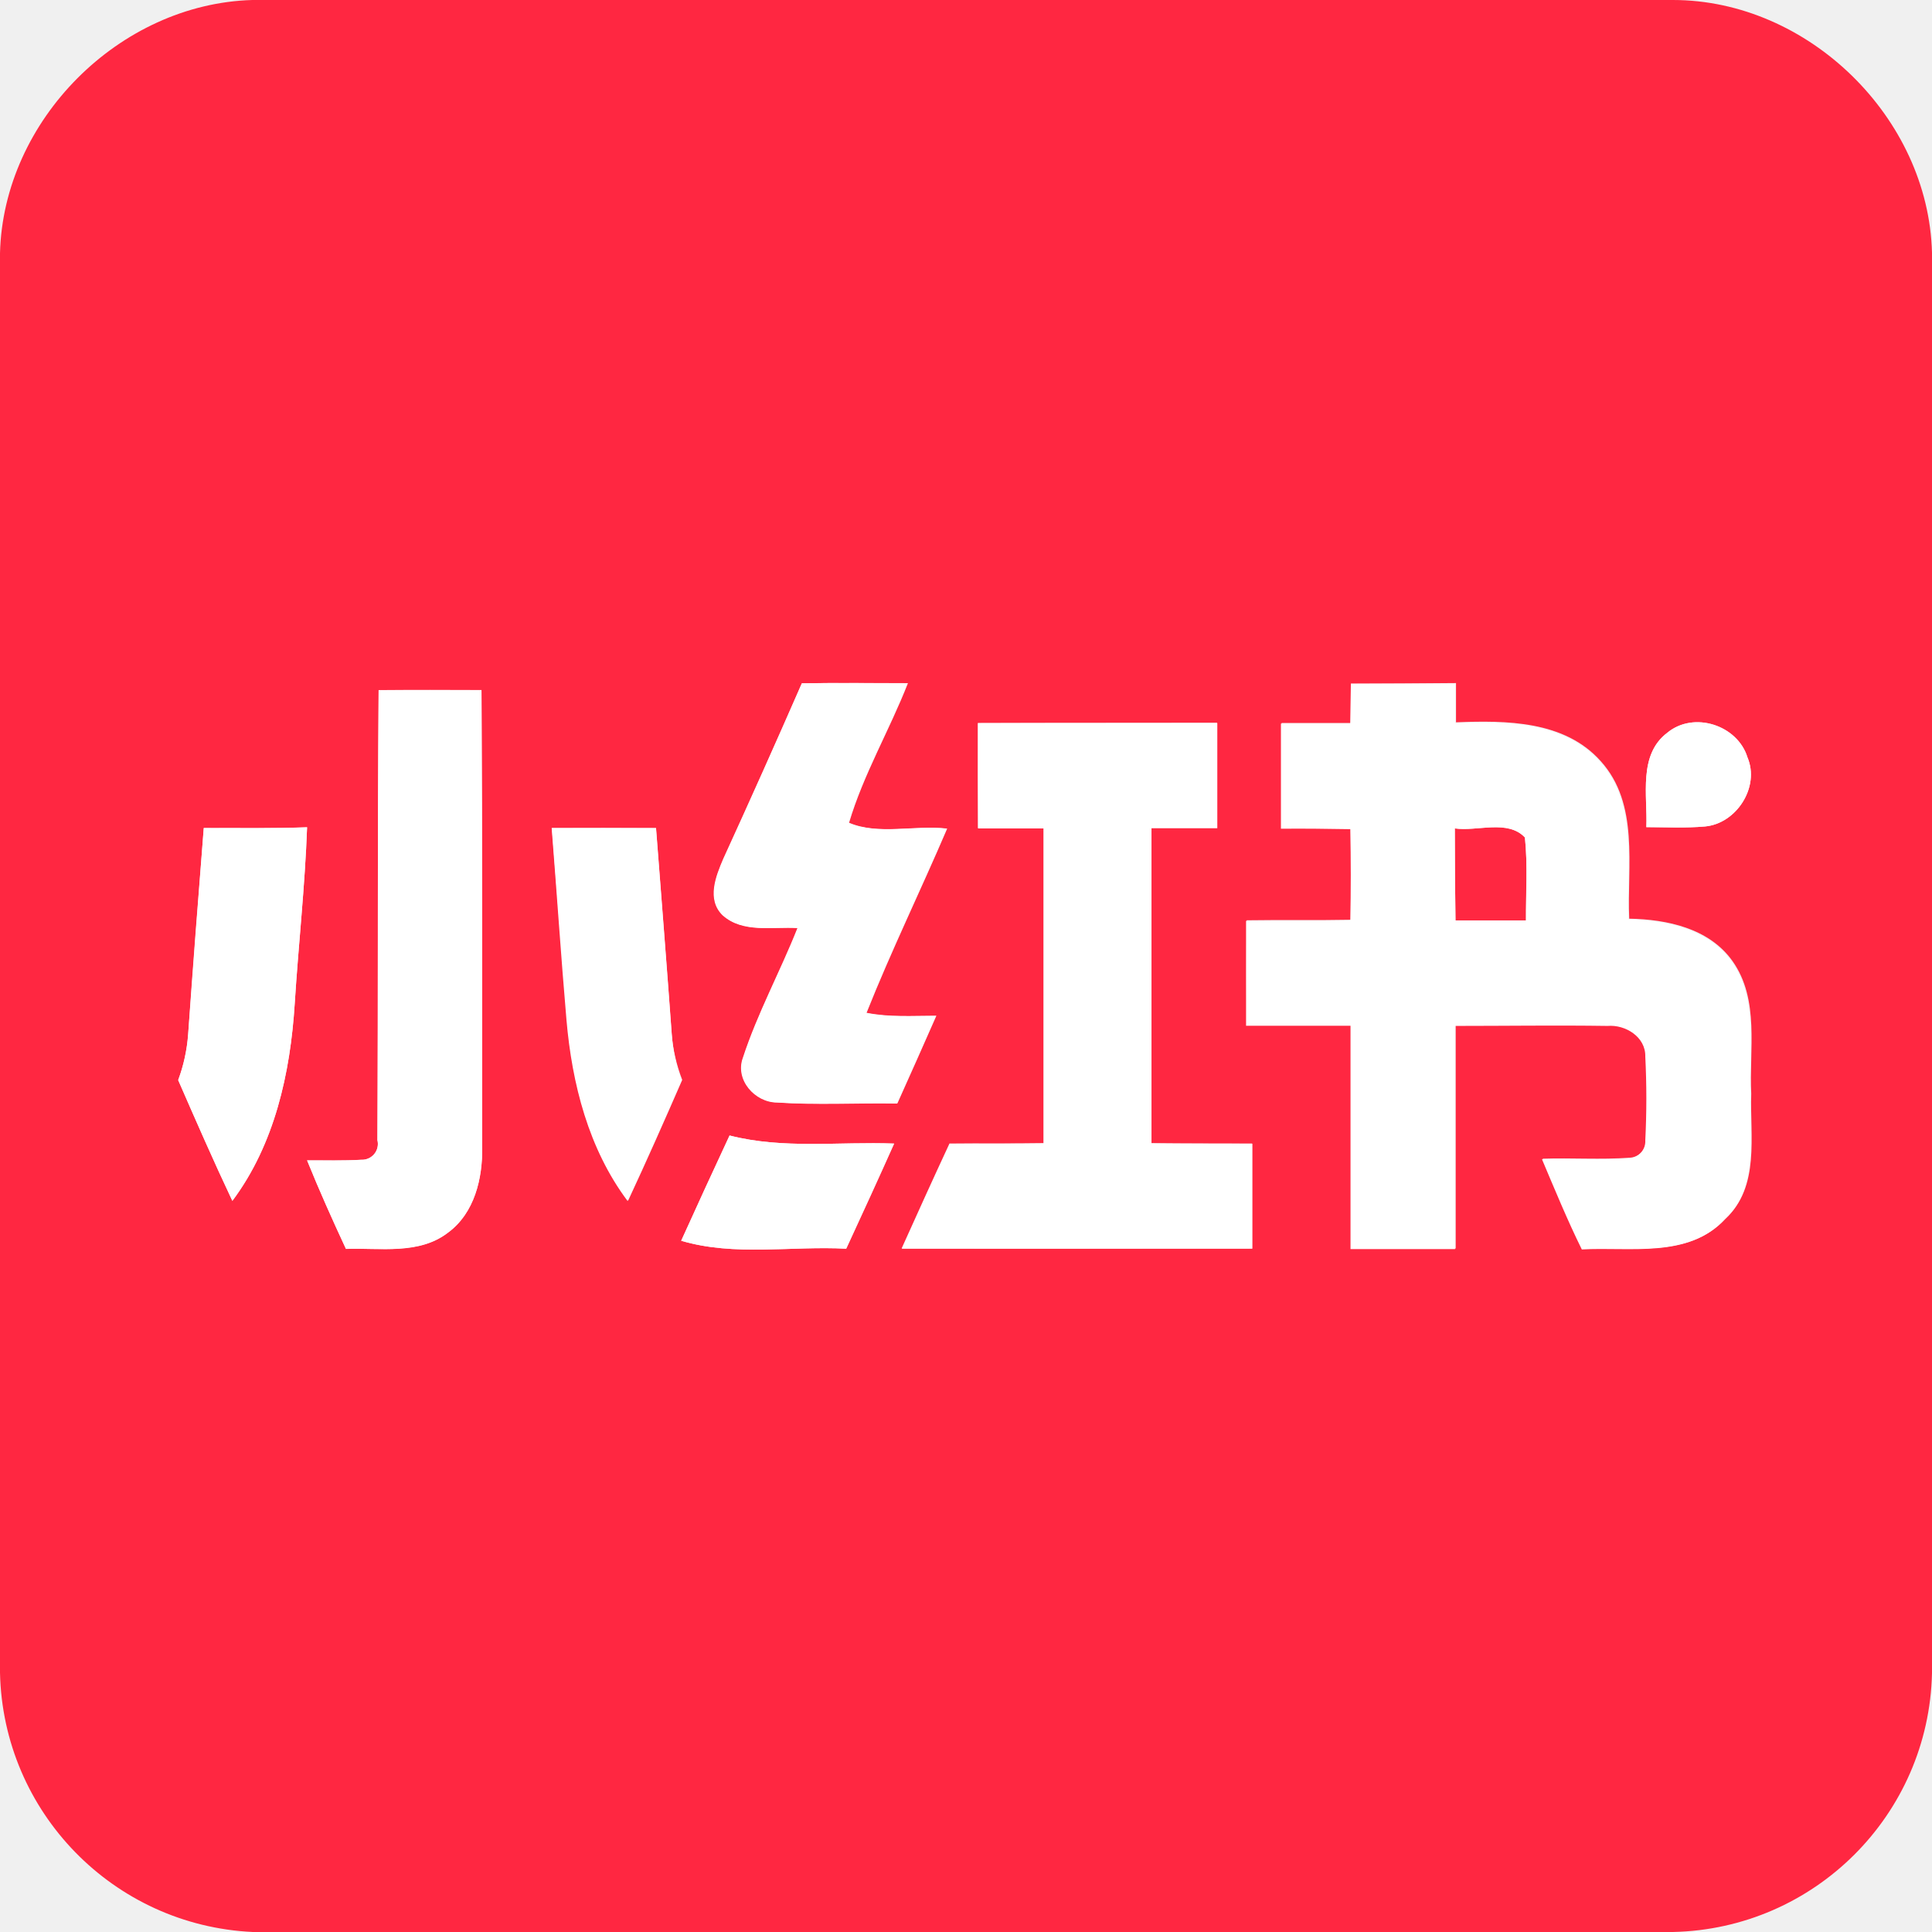
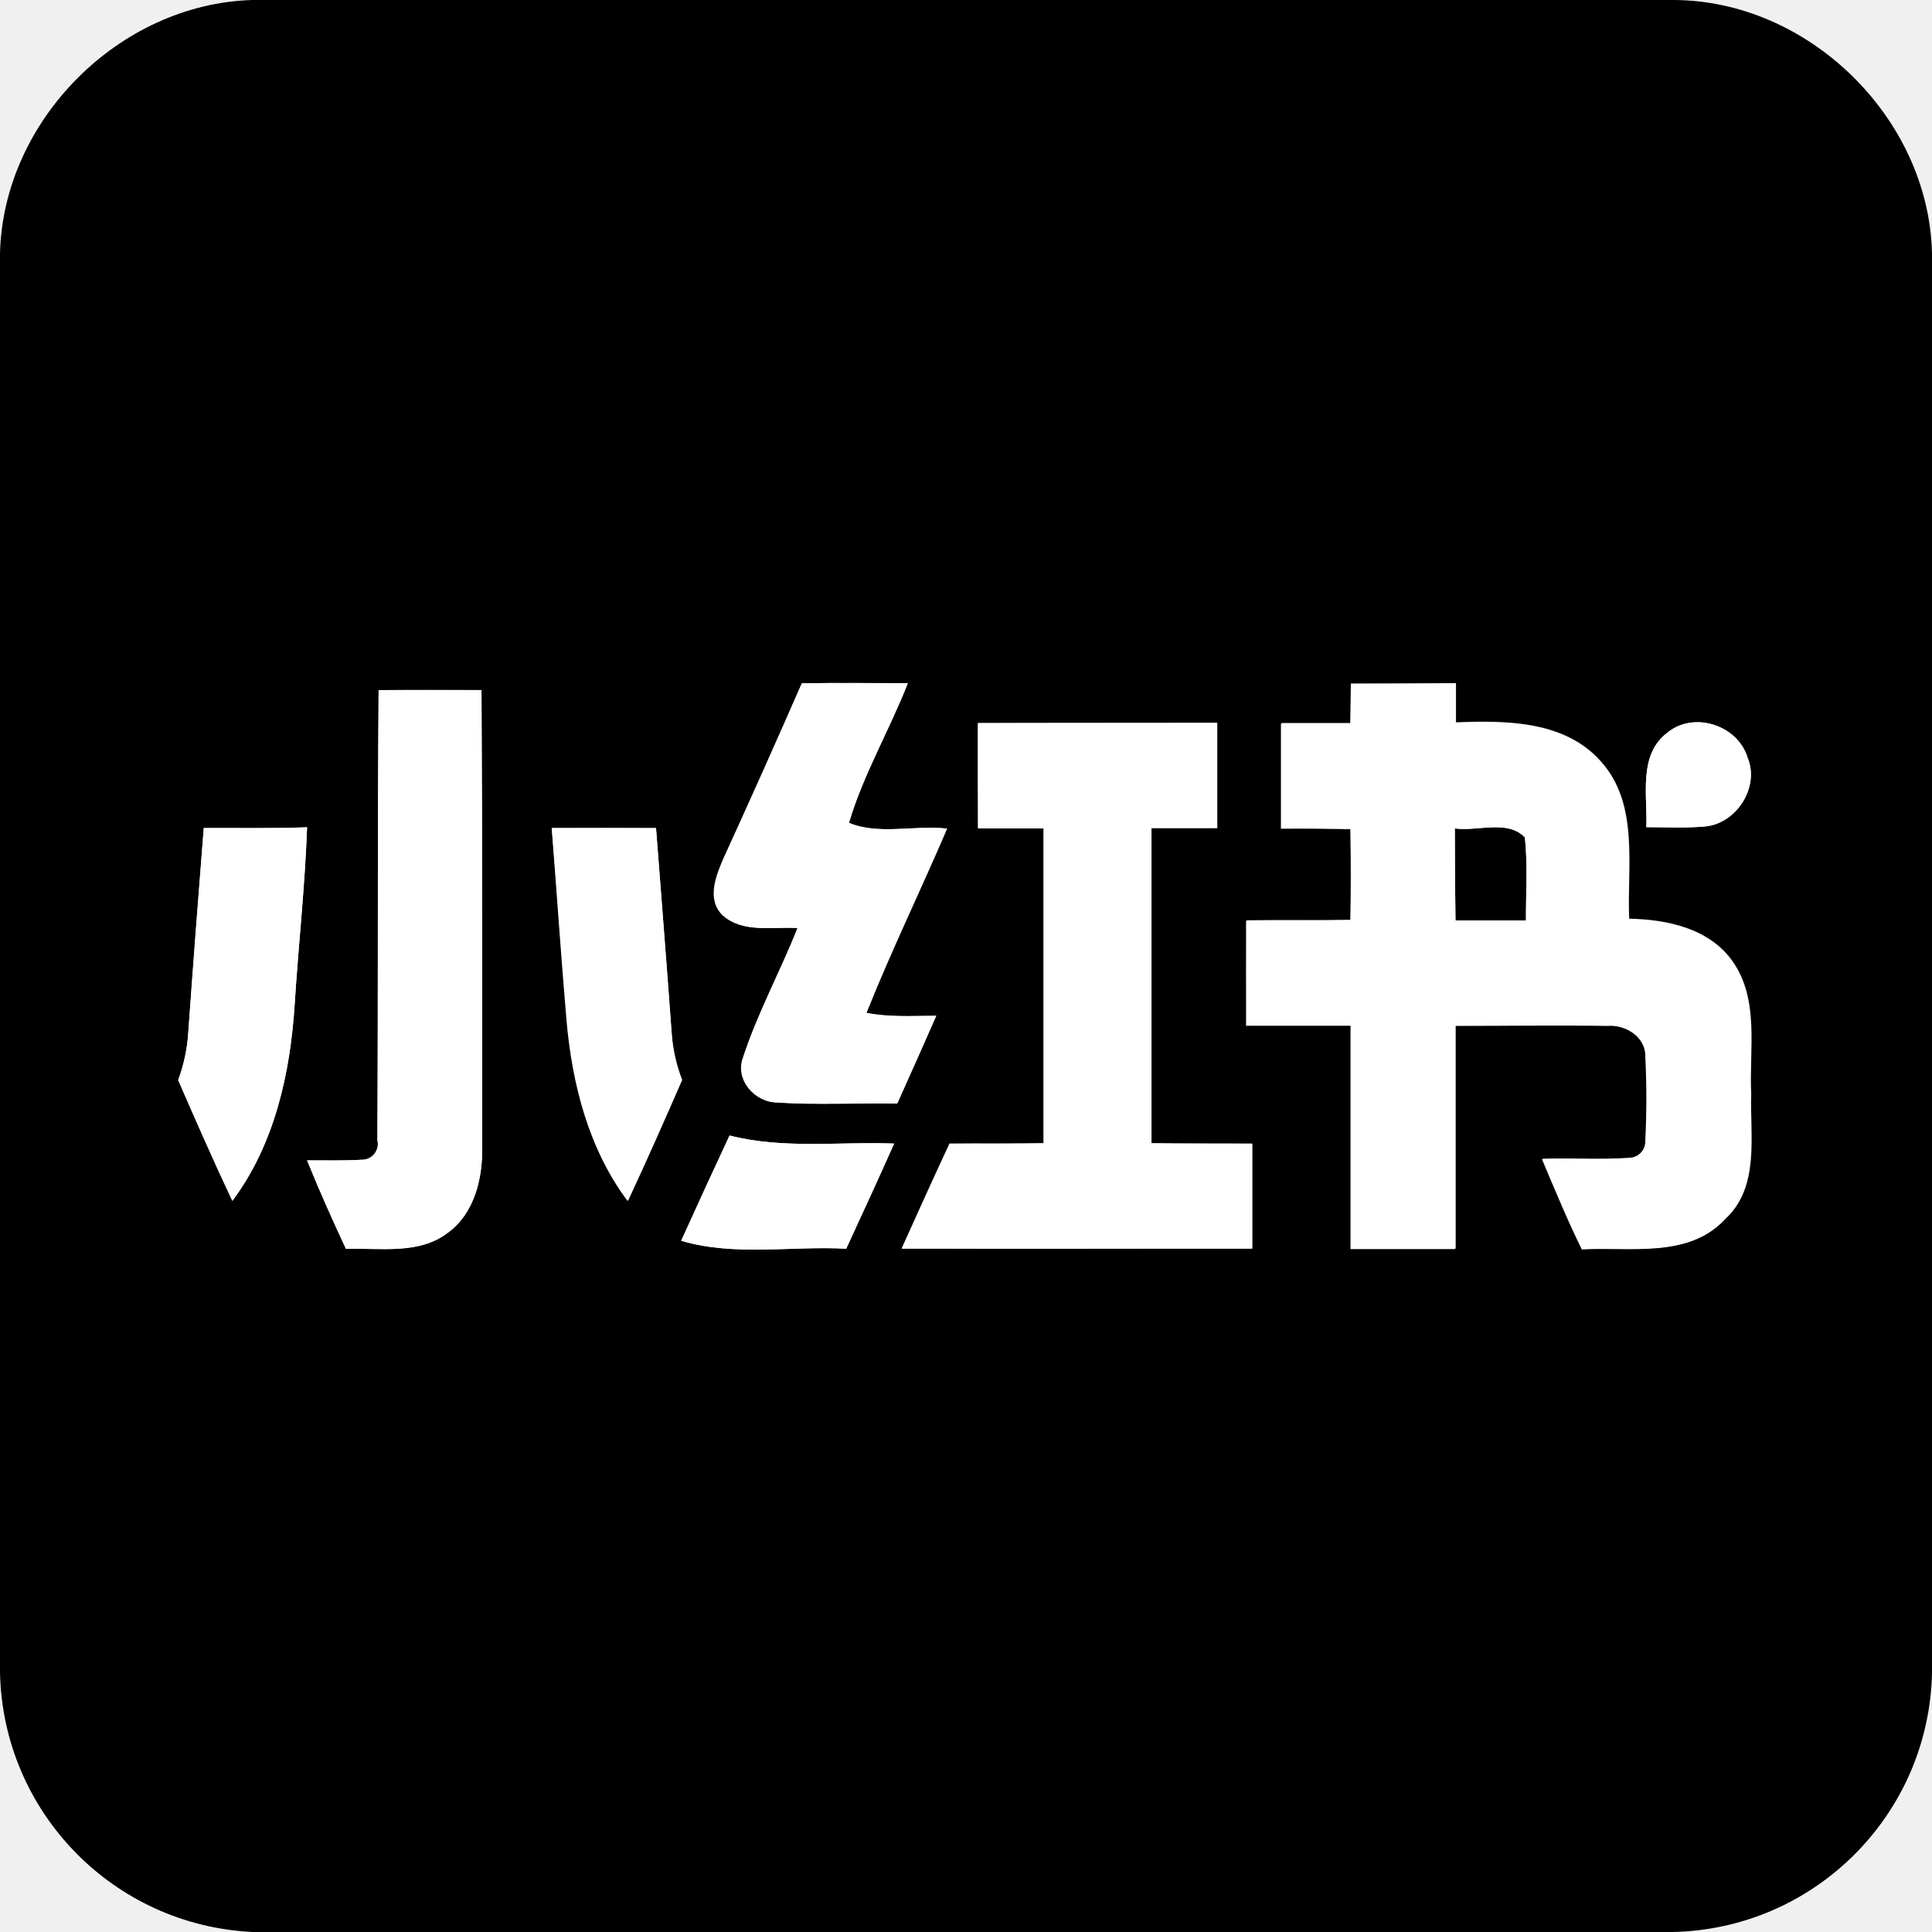
<svg xmlns="http://www.w3.org/2000/svg" viewBox="0 0 256 256">
-   <path d="M289.44,256H477.67c17.93,0,33.86,15.57,34.33,33.48V477.72A35.09,35.09,0,0,1,477.66,512H289.5A35.14,35.14,0,0,1,256,477.64V289.56C256.43,271.93,271.81,256.5,289.44,256Zm16.73,91.44c-.13,19.87-.06,39.75-.16,59.63a2.1,2.1,0,0,1-2.13,2.6c-2.39.14-4.79.06-7.19.08,1.61,4,3.35,7.86,5.15,11.73,4.52-.15,9.68.79,13.54-2.17,3.47-2.58,4.58-7.17,4.51-11.3,0-20.19,0-40.39-.09-60.58C315.26,347.41,310.71,347.4,306.17,347.44Zm56.08-.9q-5.08,11.67-10.36,23.24c-1,2.31-2.21,5.37-.11,7.46,2.69,2.44,6.64,1.5,9.94,1.72-2.29,5.78-5.3,11.27-7.23,17.19-1.07,2.92,1.6,5.89,4.52,5.92,5.29.36,10.6,0,15.9.14,1.73-3.87,3.47-7.73,5.17-11.62-3.09,0-6.21.22-9.25-.39,3.29-8.26,7.19-16.25,10.68-24.41-4.27-.5-9.1.89-13-.77,1.9-6.4,5.36-12.27,7.8-18.5C371.61,346.5,366.93,346.47,362.25,346.54Zm72.75.05,0,5.21c-3.06,0-6.12,0-9.18,0q0,7,0,13.93c3.07,0,6.13,0,9.19.06q.12,6,0,12.08c-4.6.09-9.21,0-13.81.07-.06,4.64-.05,9.27,0,13.9,4.61.05,9.23,0,13.84,0,0,9.86,0,19.73,0,29.59,4.62,0,9.23,0,13.85,0q0-14.79,0-29.57c6.74,0,13.47-.1,20.21,0,2.37-.2,5.08,1.46,5,4.07a110.67,110.67,0,0,1,0,11.08,2.26,2.26,0,0,1-2.12,2.39c-3.85.28-7.71,0-11.57.13,1.7,4,3.35,8,5.28,11.95,6.35-.33,14.11,1.27,18.95-4,4.6-4.26,3.22-11,3.41-16.56-.29-5.85,1.14-12.46-2.49-17.58-3.09-4.34-8.66-5.52-13.68-5.61-.3-7,1.37-15.19-3.78-20.88-4.8-5.38-12.53-5.4-19.17-5.14l0-5.2C444.23,346.56,439.61,346.57,435,346.59Zm-49.42,5.22q0,7,0,13.92c2.9,0,5.79,0,8.69,0,0,13.91,0,27.83,0,41.74-4.15.07-8.31,0-12.46.05-2.15,4.62-4.25,9.26-6.34,13.9,15.48.06,31,0,46.44,0q0-6.94,0-13.9c-4.45,0-8.91,0-13.36-.05q0-20.88,0-41.77c2.91,0,5.81,0,8.72,0,0-4.64,0-9.29,0-13.93C406.73,351.79,396.16,351.77,385.58,351.81Zm91.35,1.28c-3.88,2.94-2.61,8.32-2.78,12.51,2.59,0,5.19.14,7.78-.09,4.16-.38,7.29-5.23,5.62-9.15C486.24,352.06,480.43,350.19,476.93,353.09ZM283,365.72c-.7,9.12-1.41,18.23-2.07,27.35a22.12,22.12,0,0,1-1.32,6.06c2.34,5.35,4.68,10.7,7.18,16,5.6-7.49,7.68-16.93,8.26-26.1.49-7.8,1.36-15.59,1.64-23.4C292.1,365.79,287.54,365.68,283,365.72Zm46.13,0q1,12.69,2,25.37c.73,8.48,2.92,17.12,8.1,24,2.47-5.29,4.83-10.63,7.17-16A21.67,21.67,0,0,1,345,393c-.66-9.09-1.38-18.18-2.08-27.27Q336,365.69,329.1,365.72Zm17.16,54.69c7.08,2.09,14.58.66,21.85,1.05,2.14-4.63,4.27-9.27,6.35-13.93-7.27-.28-14.67.76-21.8-1.07Q349.42,413.41,346.26,420.41Z" transform="translate(-256 -256)" style="fill:#ff2741" />
-   <path d="M448.77,365.77c3,.43,7-1.22,9.29,1.2.38,3.65.1,7.32.14,11-3.11,0-6.23,0-9.34,0Q448.77,371.87,448.77,365.77Z" transform="translate(-256 -256)" style="fill:#ff2741" />
+   <path d="M289.44,256H477.67c17.93,0,33.86,15.57,34.33,33.48V477.72A35.09,35.09,0,0,1,477.66,512H289.5A35.14,35.14,0,0,1,256,477.64V289.56C256.43,271.93,271.81,256.5,289.44,256Zm16.73,91.44c-.13,19.87-.06,39.75-.16,59.63a2.1,2.1,0,0,1-2.13,2.6c-2.39.14-4.79.06-7.19.08,1.61,4,3.35,7.86,5.15,11.73,4.52-.15,9.68.79,13.54-2.17,3.47-2.58,4.58-7.17,4.51-11.3,0-20.19,0-40.39-.09-60.58C315.26,347.41,310.71,347.4,306.17,347.44Zm56.08-.9q-5.08,11.67-10.36,23.24c-1,2.31-2.21,5.37-.11,7.46,2.69,2.44,6.64,1.5,9.94,1.72-2.29,5.78-5.3,11.27-7.23,17.19-1.07,2.92,1.6,5.89,4.52,5.92,5.29.36,10.6,0,15.9.14,1.73-3.87,3.47-7.73,5.17-11.62-3.09,0-6.21.22-9.25-.39,3.29-8.26,7.19-16.25,10.68-24.41-4.27-.5-9.1.89-13-.77,1.9-6.4,5.36-12.27,7.8-18.5C371.61,346.5,366.93,346.47,362.25,346.54Zm72.75.05,0,5.21c-3.06,0-6.12,0-9.18,0q0,7,0,13.93c3.07,0,6.13,0,9.19.06q.12,6,0,12.08c-4.6.09-9.21,0-13.81.07-.06,4.64-.05,9.27,0,13.9,4.61.05,9.23,0,13.84,0,0,9.86,0,19.73,0,29.59,4.62,0,9.23,0,13.85,0q0-14.79,0-29.57c6.74,0,13.47-.1,20.21,0,2.37-.2,5.08,1.46,5,4.07a110.67,110.67,0,0,1,0,11.08,2.26,2.26,0,0,1-2.12,2.39c-3.85.28-7.71,0-11.57.13,1.7,4,3.35,8,5.28,11.95,6.35-.33,14.11,1.27,18.95-4,4.6-4.26,3.22-11,3.41-16.56-.29-5.85,1.14-12.46-2.49-17.58-3.09-4.34-8.66-5.52-13.68-5.61-.3-7,1.37-15.19-3.78-20.88-4.8-5.38-12.53-5.4-19.17-5.14l0-5.2C444.23,346.56,439.61,346.57,435,346.59Zm-49.42,5.22q0,7,0,13.92c2.9,0,5.79,0,8.69,0,0,13.91,0,27.83,0,41.74-4.15.07-8.31,0-12.46.05-2.15,4.62-4.25,9.26-6.34,13.9,15.48.06,31,0,46.44,0q0-6.94,0-13.9c-4.45,0-8.91,0-13.36-.05q0-20.88,0-41.77c2.91,0,5.81,0,8.72,0,0-4.64,0-9.29,0-13.93C406.73,351.79,396.16,351.77,385.58,351.81Zm91.35,1.28c-3.88,2.94-2.61,8.32-2.78,12.51,2.59,0,5.19.14,7.78-.09,4.16-.38,7.29-5.23,5.62-9.15C486.24,352.06,480.43,350.19,476.93,353.09ZM283,365.72c-.7,9.12-1.41,18.23-2.07,27.35a22.12,22.12,0,0,1-1.32,6.06c2.34,5.35,4.68,10.7,7.18,16,5.6-7.49,7.68-16.93,8.26-26.1.49-7.8,1.36-15.59,1.64-23.4C292.1,365.79,287.54,365.68,283,365.72Zm46.13,0q1,12.69,2,25.37c.73,8.48,2.92,17.12,8.1,24,2.47-5.29,4.83-10.63,7.17-16A21.67,21.67,0,0,1,345,393c-.66-9.09-1.38-18.18-2.08-27.27Q336,365.69,329.1,365.72Zm17.16,54.69c7.08,2.09,14.58.66,21.85,1.05,2.14-4.63,4.27-9.27,6.35-13.93-7.27-.28-14.67.76-21.8-1.07Q349.42,413.41,346.26,420.41Z" transform="translate(-256 -256)" style="fill:#000" />
+   <path d="M448.77,365.77c3,.43,7-1.22,9.29,1.2.38,3.65.1,7.32.14,11-3.11,0-6.23,0-9.34,0Q448.77,371.87,448.77,365.77Z" transform="translate(-256 -256)" style="fill:#000" />
  <path d="M306.17,347.44c4.54,0,9.09,0,13.63,0,.13,20.19.08,40.39.09,60.58.07,4.13-1,8.72-4.51,11.3-3.86,3-9,2-13.54,2.17-1.8-3.87-3.54-7.77-5.15-11.73,2.4,0,4.8.06,7.19-.08a2.1,2.1,0,0,0,2.13-2.6C306.11,387.19,306,367.31,306.17,347.44Z" transform="translate(-256 -256)" style="fill:#fff" />
  <path d="M362.25,346.54c4.68-.07,9.36,0,14,0-2.44,6.23-5.9,12.1-7.8,18.5,3.92,1.66,8.75.27,13,.77-3.49,8.16-7.39,16.15-10.68,24.41,3,.61,6.16.39,9.25.39-1.7,3.89-3.44,7.75-5.17,11.62-5.3-.09-10.61.22-15.9-.14-2.92,0-5.59-3-4.52-5.92,1.93-5.92,4.94-11.41,7.23-17.19-3.3-.22-7.25.72-9.94-1.72-2.1-2.09-.88-5.15.11-7.46Q357.14,358.2,362.25,346.54Z" transform="translate(-256 -256)" style="fill:#fff" />
  <path d="M435,346.59c4.61,0,9.23,0,13.84,0l0,5.2c6.64-.26,14.37-.24,19.17,5.14,5.15,5.69,3.48,13.9,3.78,20.88,5,.09,10.59,1.27,13.68,5.61,3.63,5.12,2.2,11.73,2.49,17.58-.19,5.57,1.19,12.3-3.41,16.56-4.84,5.23-12.6,3.63-18.95,4-1.93-3.91-3.58-7.94-5.28-11.95,3.86-.11,7.72.15,11.57-.13a2.26,2.26,0,0,0,2.12-2.39,110.67,110.67,0,0,0,0-11.08c.07-2.61-2.64-4.27-5-4.07-6.74-.1-13.47,0-20.21,0q0,14.79,0,29.57c-4.62,0-9.23,0-13.85,0,0-9.86,0-19.73,0-29.59-4.61,0-9.23,0-13.84,0,0-4.63,0-9.26,0-13.9,4.6,0,9.21,0,13.81-.07q.13-6,0-12.08c-3.06-.05-6.12-.09-9.19-.06q0-7,0-13.93c3.06,0,6.12,0,9.18,0Zm13.77,19.18q0,6.1.09,12.2c3.11,0,6.23,0,9.34,0,0-3.66.24-7.33-.14-11C455.77,364.55,451.77,366.2,448.77,365.77Z" transform="translate(-256 -256)" style="fill:#fff" />
  <path d="M385.58,351.81c10.58,0,21.15,0,31.72,0,0,4.64,0,9.29,0,13.93-2.91,0-5.81,0-8.72,0q0,20.89,0,41.77c4.45.05,8.91,0,13.36.05q0,6.94,0,13.9c-15.48,0-31,0-46.44,0,2.09-4.64,4.19-9.28,6.34-13.9,4.15,0,8.31,0,12.46-.05,0-13.91,0-27.83,0-41.74-2.9,0-5.79,0-8.69,0Q385.55,358.77,385.58,351.81Z" transform="translate(-256 -256)" style="fill:#fff" />
  <path d="M476.93,353.09c3.5-2.9,9.31-1,10.62,3.27,1.67,3.92-1.46,8.77-5.62,9.15-2.59.23-5.19.1-7.78.09C474.32,361.41,473.05,356,476.93,353.09Z" transform="translate(-256 -256)" style="fill:#fff" />
  <path d="M283,365.72c4.57,0,9.13.07,13.69-.11-.28,7.81-1.15,15.6-1.64,23.4-.58,9.17-2.66,18.61-8.26,26.1-2.5-5.28-4.84-10.63-7.18-16a22.12,22.12,0,0,0,1.32-6.06C281.56,384,282.27,374.84,283,365.72Z" transform="translate(-256 -256)" style="fill:#fff" />
  <path d="M329.1,365.72q6.91,0,13.83,0c.7,9.09,1.42,18.18,2.08,27.27a21.67,21.67,0,0,0,1.32,6.15c-2.34,5.35-4.7,10.69-7.17,16-5.18-6.91-7.37-15.55-8.1-24S329.77,374.18,329.1,365.72Z" transform="translate(-256 -256)" style="fill:#fff" />
  <path d="M346.26,420.41q3.17-7,6.4-13.95c7.13,1.83,14.53.79,21.8,1.07-2.08,4.66-4.21,9.3-6.35,13.93C360.84,421.07,353.34,422.5,346.26,420.41Z" transform="translate(-256 -256)" style="fill:#fff" />
</svg>
